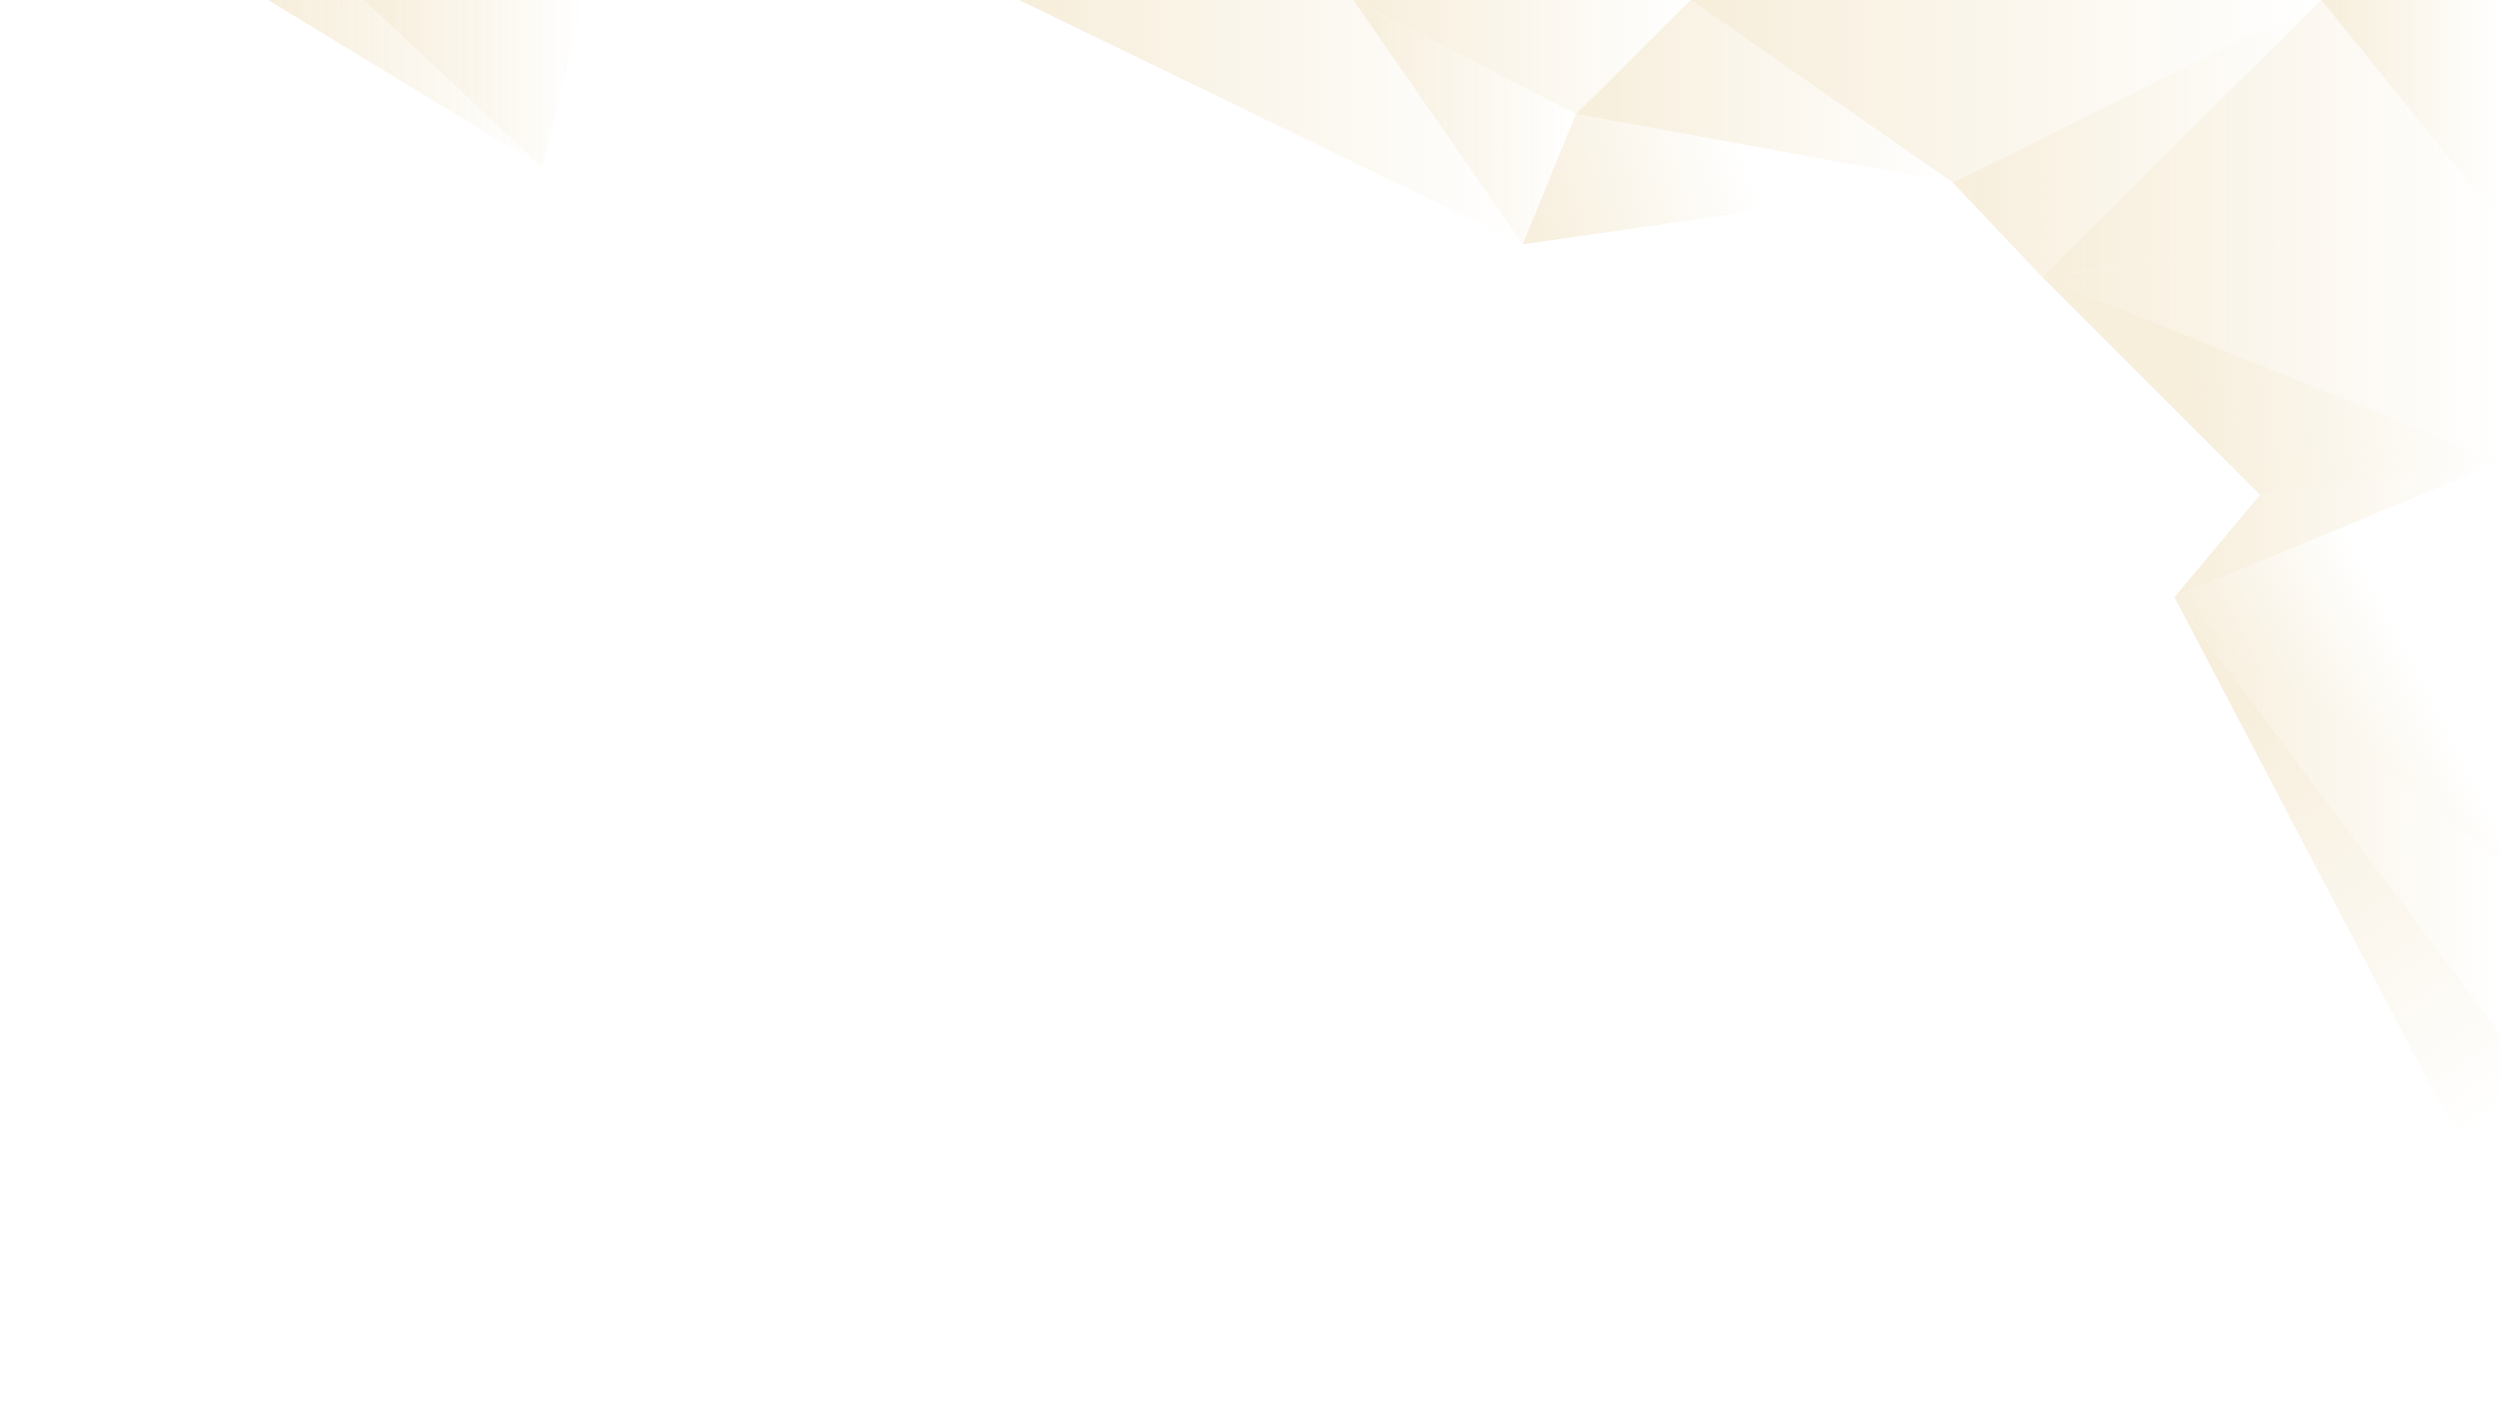
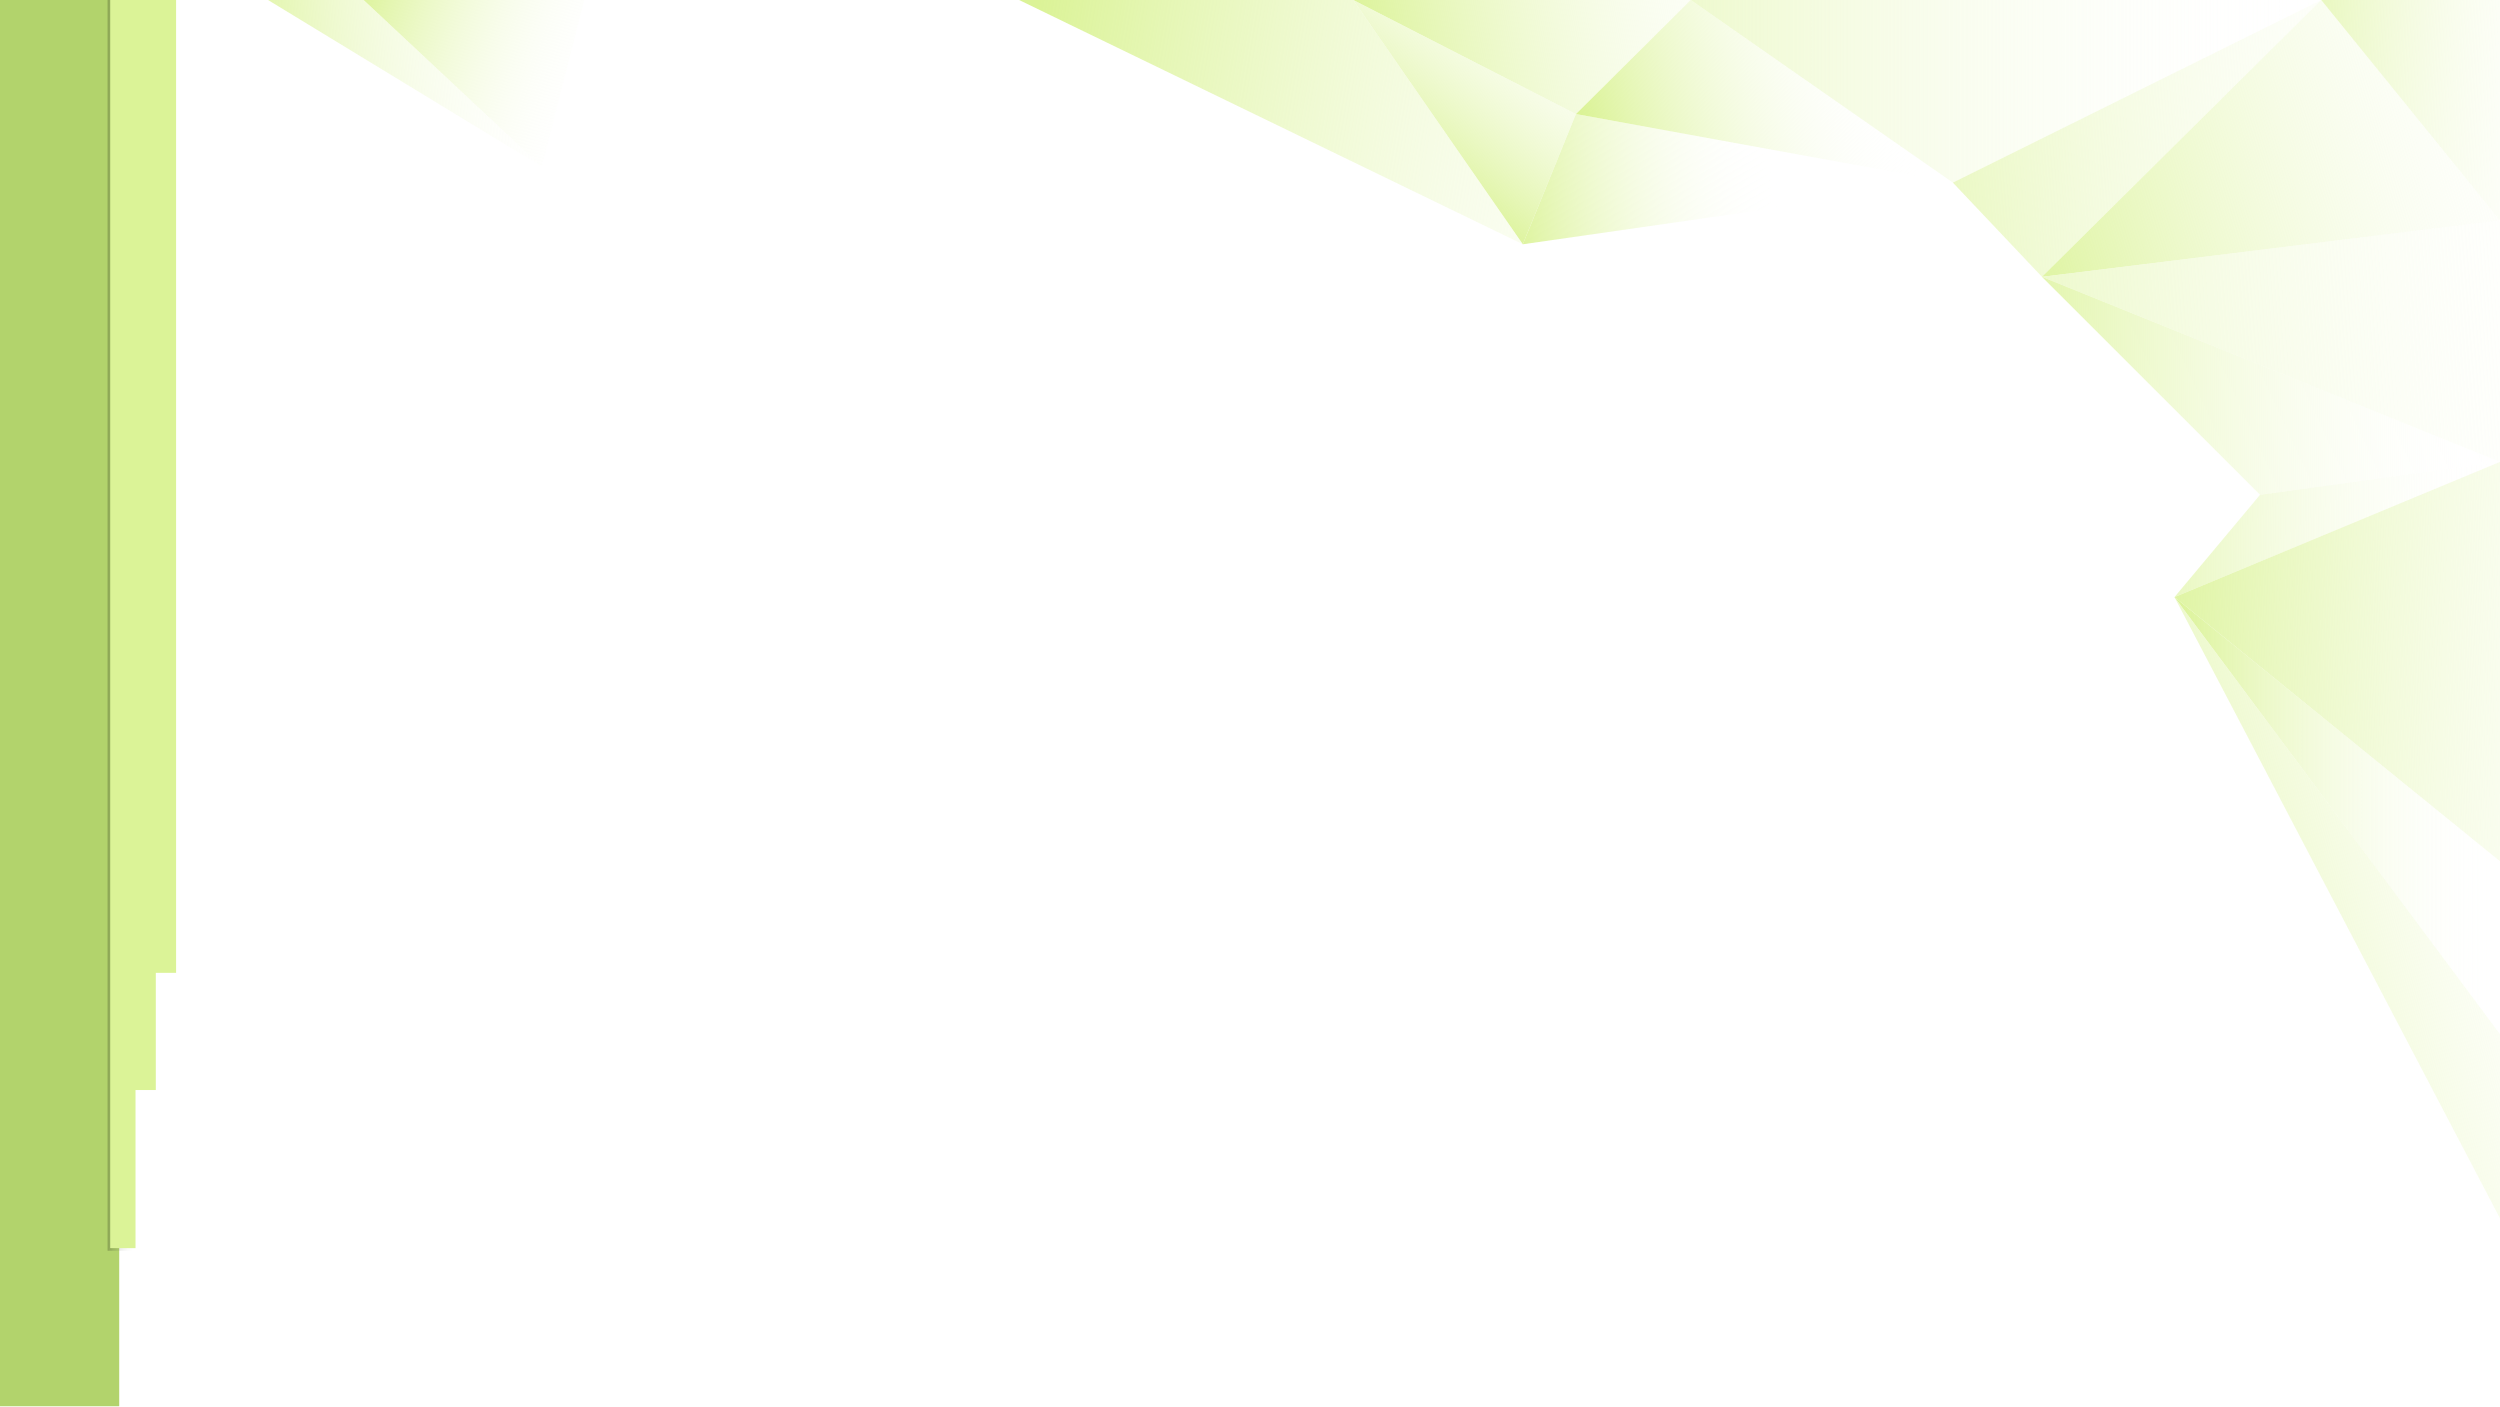
- <svg xmlns="http://www.w3.org/2000/svg" xmlns:xlink="http://www.w3.org/1999/xlink" width="1920" height="1080" viewBox="0 0 508 285.75" version="1.1" id="svg8">
+ <svg xmlns="http://www.w3.org/2000/svg" xmlns:ns1="http://www.openswatchbook.org/uri/2009/osb" xmlns:xlink="http://www.w3.org/1999/xlink" width="1920" height="1080" viewBox="0 0 508 285.75" version="1.1" id="svg8">
  <defs id="defs2">
-     <linearGradient id="linearGradient4601">
-       <stop style="stop-color:#f7eedb;stop-opacity:1;" offset="0" id="stop4597" />
-       <stop style="stop-color:#f7eedb;stop-opacity:0;" offset="1" id="stop4599" />
+     <linearGradient id="linearGradient1011">
+       <stop style="stop-color:#050505;stop-opacity:0.226" offset="0" id="stop1007" />
+       <stop style="stop-color:#bfc6ab;stop-opacity:0;" offset="1" id="stop1009" />
+     </linearGradient>
+     <linearGradient id="linearGradient894" ns1:paint="gradient">
+       <stop id="stop890" offset="0" style="stop-color:#dbf397;stop-opacity:0.843" />
+       <stop id="stop892" offset="1" style="stop-color:#ffffff;stop-opacity:0" />
+     </linearGradient>
+     <linearGradient id="linearGradient870">
+       <stop style="stop-color:#dbf397;stop-opacity:1" offset="0" id="stop866" />
+       <stop style="stop-color:#ffffff;stop-opacity:0" offset="1" id="stop868" />
    </linearGradient>
    <linearGradient id="linearGradient4521">
      <stop style="stop-color:#f7eedb;stop-opacity:1;" offset="0" id="stop4517" />
      <stop style="stop-color:#f7eedb;stop-opacity:0;" offset="1" id="stop4519" />
    </linearGradient>
-     <linearGradient xlink:href="#linearGradient4521" id="linearGradient4555" x1="25.658" y1="32.25" x2="94.613" y2="32.25" gradientUnits="userSpaceOnUse" gradientTransform="matrix(0.8069611,0,0,0.8069611,33.75869,2.171684)" />
-     <linearGradient xlink:href="#linearGradient4521" id="linearGradient4557" x1="49.712" y1="32.25" x2="105.304" y2="32.25" gradientUnits="userSpaceOnUse" gradientTransform="matrix(0.8069611,0,0,0.8069611,33.75869,2.171684)" />
+     <linearGradient xlink:href="#linearGradient870" id="linearGradient4557" x1="43.374" y1="23.112" x2="105.745" y2="44.049" gradientUnits="userSpaceOnUse" gradientTransform="matrix(0.8069611,0,0,0.8069611,33.75869,2.171684)" />
    <linearGradient xlink:href="#linearGradient4521" id="linearGradient4565" x1="135.095" y1="42.005" x2="261.935" y2="42.005" gradientUnits="userSpaceOnUse" gradientTransform="matrix(0.8069611,0,0,0.8069611,98.06376,2.171684)" />
-     <linearGradient xlink:href="#linearGradient4521" id="linearGradient4567" x1="135.095" y1="42.005" x2="261.935" y2="42.005" gradientUnits="userSpaceOnUse" gradientTransform="matrix(0.8069611,0,0,0.8069611,98.06376,2.171684)" />
-     <linearGradient xlink:href="#linearGradient4521" id="linearGradient4569" x1="219.223" y1="42.005" x2="275.309" y2="42.005" gradientUnits="userSpaceOnUse" gradientTransform="matrix(0.8069611,0,0,0.8069611,98.06376,2.171684)" />
-     <linearGradient xlink:href="#linearGradient4521" id="linearGradient4571" x1="392.657" y1="97.135" x2="508" y2="97.135" gradientUnits="userSpaceOnUse" gradientTransform="matrix(0.8069611,0,0,0.8069611,98.06376,2.171684)" />
-     <linearGradient xlink:href="#linearGradient4521" id="linearGradient4573" x1="462.98" y1="38.985" x2="508" y2="38.985" gradientUnits="userSpaceOnUse" gradientTransform="matrix(0.8069611,0,0,0.8069611,98.06376,2.171684)" />
-     <linearGradient xlink:href="#linearGradient4521" id="linearGradient4575" x1="392.657" y1="46.103" x2="508" y2="46.103" gradientUnits="userSpaceOnUse" gradientTransform="matrix(0.8069611,0,0,0.8069611,98.06376,2.171684)" />
-     <linearGradient xlink:href="#linearGradient4521" id="linearGradient4577" x1="370.223" y1="46.103" x2="462.98" y2="46.103" gradientUnits="userSpaceOnUse" gradientTransform="matrix(0.8069611,0,0,0.8069611,98.06376,2.171684)" />
-     <linearGradient xlink:href="#linearGradient4521" id="linearGradient4579" x1="304.215" y1="34.239" x2="462.98" y2="34.239" gradientUnits="userSpaceOnUse" gradientTransform="matrix(0.8069611,0,0,0.8069611,98.06376,2.171684)" />
-     <linearGradient xlink:href="#linearGradient4521" id="linearGradient4581" x1="275.309" y1="34.239" x2="370.223" y2="34.239" gradientUnits="userSpaceOnUse" gradientTransform="matrix(0.8069611,0,0,0.8069611,98.06376,2.171684)" />
-     <linearGradient xlink:href="#linearGradient4521" id="linearGradient4583" x1="257.124" y1="61.176" x2="316.769" y2="44.071" gradientUnits="userSpaceOnUse" gradientTransform="matrix(0.8069611,0,0,0.8069611,98.06376,2.171684)" />
-     <linearGradient xlink:href="#linearGradient4521" id="linearGradient4585" x1="219.223" y1="25.611" x2="304.215" y2="25.611" gradientUnits="userSpaceOnUse" gradientTransform="matrix(0.8069611,0,0,0.8069611,98.06376,2.171684)" />
-     <linearGradient xlink:href="#linearGradient4601" id="linearGradient4603" x1="451.682" y1="154.125" x2="508" y2="238.792" gradientUnits="userSpaceOnUse" />
-     <linearGradient xlink:href="#linearGradient4601" id="linearGradient4605" x1="441.854" y1="176.993" x2="508" y2="176.993" gradientUnits="userSpaceOnUse" />
-     <linearGradient xlink:href="#linearGradient4601" id="linearGradient4607" x1="444.122" y1="141.141" x2="479.274" y2="122.998" gradientUnits="userSpaceOnUse" />
-     <linearGradient xlink:href="#linearGradient4601" id="linearGradient4609" x1="441.854" y1="118.84" x2="508" y2="118.84" gradientUnits="userSpaceOnUse" />
-     <linearGradient xlink:href="#linearGradient4601" id="linearGradient4611" x1="443.649" y1="95.316" x2="508" y2="89.646" gradientUnits="userSpaceOnUse" />
+     <linearGradient xlink:href="#linearGradient870" id="linearGradient4567" x1="135.095" y1="42.005" x2="338.774" y2="76.45" gradientUnits="userSpaceOnUse" gradientTransform="matrix(0.8069611,0,0,0.8069611,98.06376,2.171684)" />
+     <linearGradient xlink:href="#linearGradient870" id="linearGradient4569" x1="219.223" y1="42.005" x2="261.067" y2="-9.994" gradientUnits="userSpaceOnUse" gradientTransform="matrix(0.8069611,0,0,0.8069611,98.06376,2.171684)" />
+     <linearGradient xlink:href="#linearGradient870" id="linearGradient4571" x1="327.089" y1="107.838" x2="545.522" y2="90.147" gradientUnits="userSpaceOnUse" gradientTransform="matrix(0.8069611,0,0,0.8069611,98.06376,2.171684)" />
+     <linearGradient xlink:href="#linearGradient870" id="linearGradient4573" x1="441.226" y1="34.954" x2="534.165" y2="38.654" gradientUnits="userSpaceOnUse" gradientTransform="matrix(0.8069611,0,0,0.8069611,98.06376,2.171684)" />
+     <linearGradient xlink:href="#linearGradient870" id="linearGradient4575" x1="383.383" y1="84.192" x2="532.509" y2="37.823" gradientUnits="userSpaceOnUse" gradientTransform="matrix(0.8069611,0,0,0.8069611,98.06376,2.171684)" />
+     <linearGradient xlink:href="#linearGradient870" id="linearGradient4577" x1="323.383" y1="60.9" x2="508" y2="45.265" gradientUnits="userSpaceOnUse" gradientTransform="matrix(0.8069611,0,0,0.8069611,98.06376,2.171684)" />
+     <linearGradient xlink:href="#linearGradient870" id="linearGradient4579" x1="230.025" y1="11.25" x2="462.98" y2="11.25" gradientUnits="userSpaceOnUse" gradientTransform="matrix(0.8069611,0,0,0.8069611,98.06376,2.171684)" />
+     <linearGradient xlink:href="#linearGradient870" id="linearGradient4581" x1="275.309" y1="34.239" x2="350.019" y2="11.25" gradientUnits="userSpaceOnUse" gradientTransform="matrix(0.8069611,0,0,0.8069611,98.06376,2.171684)" />
+     <linearGradient xlink:href="#linearGradient870" id="linearGradient4583" x1="257.124" y1="61.176" x2="325.049" y2="51.358" gradientUnits="userSpaceOnUse" gradientTransform="matrix(0.8069611,0,0,0.8069611,98.06376,2.171684)" />
+     <linearGradient xlink:href="#linearGradient870" id="linearGradient4585" x1="219.223" y1="25.611" x2="339.653" y2="3.089" gradientUnits="userSpaceOnUse" gradientTransform="matrix(0.8069611,0,0,0.8069611,98.06376,2.171684)" />
+     <linearGradient xlink:href="#linearGradient870" id="linearGradient4603" x1="430.515" y1="212.711" x2="532.946" y2="184.363" gradientUnits="userSpaceOnUse" />
+     <linearGradient xlink:href="#linearGradient870" id="linearGradient4605" x1="441.854" y1="176.993" x2="508" y2="176.993" gradientUnits="userSpaceOnUse" />
+     <linearGradient xlink:href="#linearGradient870" id="linearGradient4607" x1="433.539" y1="130.558" x2="560.917" y2="136.605" gradientUnits="userSpaceOnUse" />
+     <linearGradient xlink:href="#linearGradient870" id="linearGradient4609" x1="422.199" y1="118.084" x2="508" y2="118.84" gradientUnits="userSpaceOnUse" />
+     <linearGradient xlink:href="#linearGradient870" id="linearGradient4611" x1="401.414" y1="88.226" x2="508" y2="89.646" gradientUnits="userSpaceOnUse" />
+     <linearGradient xlink:href="#linearGradient894" id="linearGradient935" gradientUnits="userSpaceOnUse" x1="51.818" y1="26.306" x2="114.817" y2="22.4" />
+     <linearGradient xlink:href="#linearGradient1011" id="linearGradient1017" x1="21.867" y1="-134.2" x2="27.008" y2="-134.2" gradientUnits="userSpaceOnUse" />
  </defs>
  <g id="layer1" transform="translate(0,-11.24998)">
    <path style="fill:url(#linearGradient4585);fill-opacity:1;fill-rule:evenodd;stroke:none;stroke-width:0.265px;stroke-linecap:butt;stroke-linejoin:miter;stroke-opacity:1" d="m 274.968,11.25 h 68.585 L 320.227,34.427 Z" id="path4485" />
    <path style="fill:url(#linearGradient4583);fill-opacity:1;fill-rule:evenodd;stroke:none;stroke-width:0.265px;stroke-linecap:butt;stroke-linejoin:miter;stroke-opacity:1" d="M 320.227,34.427 309.435,60.886 396.819,48.353 Z" id="path4487" />
    <path style="fill:url(#linearGradient4581);fill-opacity:1;fill-rule:evenodd;stroke:none;stroke-width:0.265px;stroke-linecap:butt;stroke-linejoin:miter;stroke-opacity:1" d="M 343.553,11.25 396.819,48.353 320.227,34.427 Z" id="path4489" />
    <path style="fill:url(#linearGradient4579);fill-opacity:1;fill-rule:evenodd;stroke:none;stroke-width:0.265px;stroke-linecap:butt;stroke-linejoin:miter;stroke-opacity:1" d="M 396.819,48.353 471.671,11.25 H 343.553 Z" id="path4491" />
    <path style="fill:url(#linearGradient4577);fill-opacity:1;fill-rule:evenodd;stroke:none;stroke-width:0.265px;stroke-linecap:butt;stroke-linejoin:miter;stroke-opacity:1" d="m 396.819,48.353 18.104,19.148 56.748,-56.251 z" id="path4493" />
    <path style="fill:url(#linearGradient4575);fill-opacity:1;fill-rule:evenodd;stroke:none;stroke-width:0.265px;stroke-linecap:butt;stroke-linejoin:miter;stroke-opacity:1" d="M 414.923,67.501 508,56.012 471.671,11.25 Z" id="path4495" />
    <path style="fill:url(#linearGradient4573);fill-opacity:1;fill-rule:evenodd;stroke:none;stroke-width:0.265px;stroke-linecap:butt;stroke-linejoin:miter;stroke-opacity:1" d="m 471.671,11.25 h 36.329 v 44.762 z" id="path4497" />
    <path style="fill:url(#linearGradient4571);fill-opacity:1;fill-rule:evenodd;stroke:none;stroke-width:0.265px;stroke-linecap:butt;stroke-linejoin:miter;stroke-opacity:1" d="m 414.923,67.501 93.077,37.6 V 56.012 Z" id="path4499" />
    <path style="fill:url(#linearGradient4569);fill-opacity:1;fill-rule:evenodd;stroke:none;stroke-width:0.265px;stroke-linecap:butt;stroke-linejoin:miter;stroke-opacity:1" d="M 309.435,60.886 274.968,11.25 320.227,34.427 Z" id="path4501" />
    <path style="fill:url(#linearGradient4567);fill-opacity:1;fill-rule:evenodd;stroke:none;stroke-width:0.265px;stroke-linecap:butt;stroke-linejoin:miter;stroke-opacity:1" d="M 309.435,60.886 207.08,11.25 h 67.888 z" id="path4503" />
    <path style="fill:url(#linearGradient4565);fill-opacity:1;fill-rule:evenodd;stroke:none;stroke-width:0.265px;stroke-linecap:butt;stroke-linejoin:miter;stroke-opacity:1" d="M 309.435,60.886 207.08,11.25 Z" id="path4574" />
    <path style="fill:url(#linearGradient4557);fill-opacity:1;fill-rule:evenodd;stroke:none;stroke-width:0.265px;stroke-linecap:butt;stroke-linejoin:miter;stroke-opacity:1" d="M 110.108,45.143 73.874,11.25 h 44.861 z" id="path4582" />
-     <path style="fill:url(#linearGradient4555);fill-opacity:1;fill-rule:evenodd;stroke:none;stroke-width:0.265px;stroke-linecap:butt;stroke-linejoin:miter;stroke-opacity:1" d="M 110.108,45.143 54.464,11.25 h 19.411 z" id="path4584" />
+     <path style="fill:url(#linearGradient935);fill-opacity:1;fill-rule:evenodd;stroke:none;stroke-width:0.265px;stroke-linecap:butt;stroke-linejoin:miter;stroke-opacity:1" d="M 110.108,45.143 54.464,11.25 h 19.411 z" id="path4584" />
    <path style="fill:url(#linearGradient4611);fill-rule:evenodd;stroke:none;stroke-width:0.265px;stroke-linecap:butt;stroke-linejoin:miter;stroke-opacity:1;fill-opacity:1" d="m 414.923,67.501 93.077,37.6 -48.759,6.691 z" id="path4587" />
    <path style="fill:url(#linearGradient4609);fill-rule:evenodd;stroke:none;stroke-width:0.265px;stroke-linecap:butt;stroke-linejoin:miter;stroke-opacity:1;fill-opacity:1" d="m 459.241,111.792 -17.387,20.789 66.146,-27.48 z" id="path4589" />
    <path style="fill:url(#linearGradient4607);fill-rule:evenodd;stroke:none;stroke-width:0.265px;stroke-linecap:butt;stroke-linejoin:miter;stroke-opacity:1;fill-opacity:1" d="m 441.854,132.58 66.146,53.673 v -81.152 z" id="path4591" />
-     <path style="fill:url(#linearGradient4605);fill-rule:evenodd;stroke:none;stroke-width:0.265px;stroke-linecap:butt;stroke-linejoin:miter;stroke-opacity:1;fill-opacity:1" d="m 441.854,132.58 66.146,88.824 v -35.152 z" id="path4593" />
+     <path style="fill:url(#linearGradient4605);fill-rule:evenodd;stroke:none;stroke-width:0.265px;stroke-linecap:butt;stroke-linejoin:miter;stroke-opacity:1;fill-opacity:1.0" d="m 441.854,132.58 66.146,88.824 v -35.152 z" id="path4593" />
    <path style="fill:url(#linearGradient4603);fill-rule:evenodd;stroke:none;stroke-width:0.265px;stroke-linecap:butt;stroke-linejoin:miter;stroke-opacity:1;fill-opacity:1" d="M 441.854,132.58 508,258.824 V 221.405 Z" id="path4595" />
-     <rect style="fill:#327b6c;fill-opacity:1;fill-rule:evenodd;stroke-width:1.027" id="rect856" width="20.312" height="512.623" x="-45.67" y="-215.623" />
-     <rect style="fill:#b2d36c;fill-opacity:1;fill-rule:evenodd;stroke-width:0.265" id="rect858" width="51.85" height="51.85" x="-143.256" y="-93.341" transform="scale(1,-1)" />
-     <rect style="fill:#d2ed6c;fill-opacity:0.813;fill-rule:evenodd;stroke-width:0.265" id="rect858-3" width="51.85" height="51.85" x="-143.256" y="-152.14" transform="scale(1,-1)" />
-     <rect style="fill:#de8f9c;fill-opacity:0.578;fill-rule:evenodd;stroke-width:0.265" id="rect858-3-6" width="51.85" height="51.85" x="-143.256" y="-211.592" transform="scale(1,-1)" />
+     <rect style="fill:#b2d36c;fill-opacity:1;fill-rule:evenodd;stroke-width:0.85" id="rect856" width="24.225" height="294.531" x="0" y="-297" transform="scale(1,-1)" />
+     <rect style="fill:#dbf397;fill-opacity:1;fill-rule:evenodd;stroke-width:0.328" id="rect856-7" width="5.14" height="206.463" x="30.642" y="-208.932" transform="scale(1,-1)" />
+     <rect style="fill:#dbf397;fill-opacity:1;fill-rule:evenodd;stroke-width:0.346" id="rect856-7-9" width="5.14" height="230.275" x="26.519" y="-232.744" transform="scale(1,-1)" />
+     <g id="g1050">
+       <rect transform="scale(1,-1)" y="-265.401" x="21.867" height="262.403" width="5.14" id="rect856-7-9-1" style="fill:url(#linearGradient1017);fill-opacity:1;fill-rule:evenodd;stroke-width:0.37" />
+       <rect transform="scale(1,-1)" y="-264.872" x="22.397" height="262.403" width="5.14" id="rect856-7-9-1-2" style="fill:#dbf397;fill-opacity:1;fill-rule:evenodd;stroke-width:0.37" />
+     </g>
+     <rect style="fill:#b2d36c;fill-opacity:1;fill-rule:evenodd;stroke-width:0.084" id="rect858-36" width="16.493" height="16.493" x="-34.02" y="-20.506" transform="scale(1,-1)" />
+     <rect style="fill:#dbf397;fill-opacity:1;fill-rule:evenodd;stroke-width:0.084" id="rect858-3-7" width="16.493" height="16.493" x="-34.02" y="22.716" />
+     <rect style="fill:#ffff36;fill-opacity:0.578;fill-rule:evenodd;stroke-width:0.084" id="rect858-3-6-5" width="16.493" height="16.493" x="-34.02" y="-58.121" transform="scale(1,-1)" />
  </g>
</svg>
